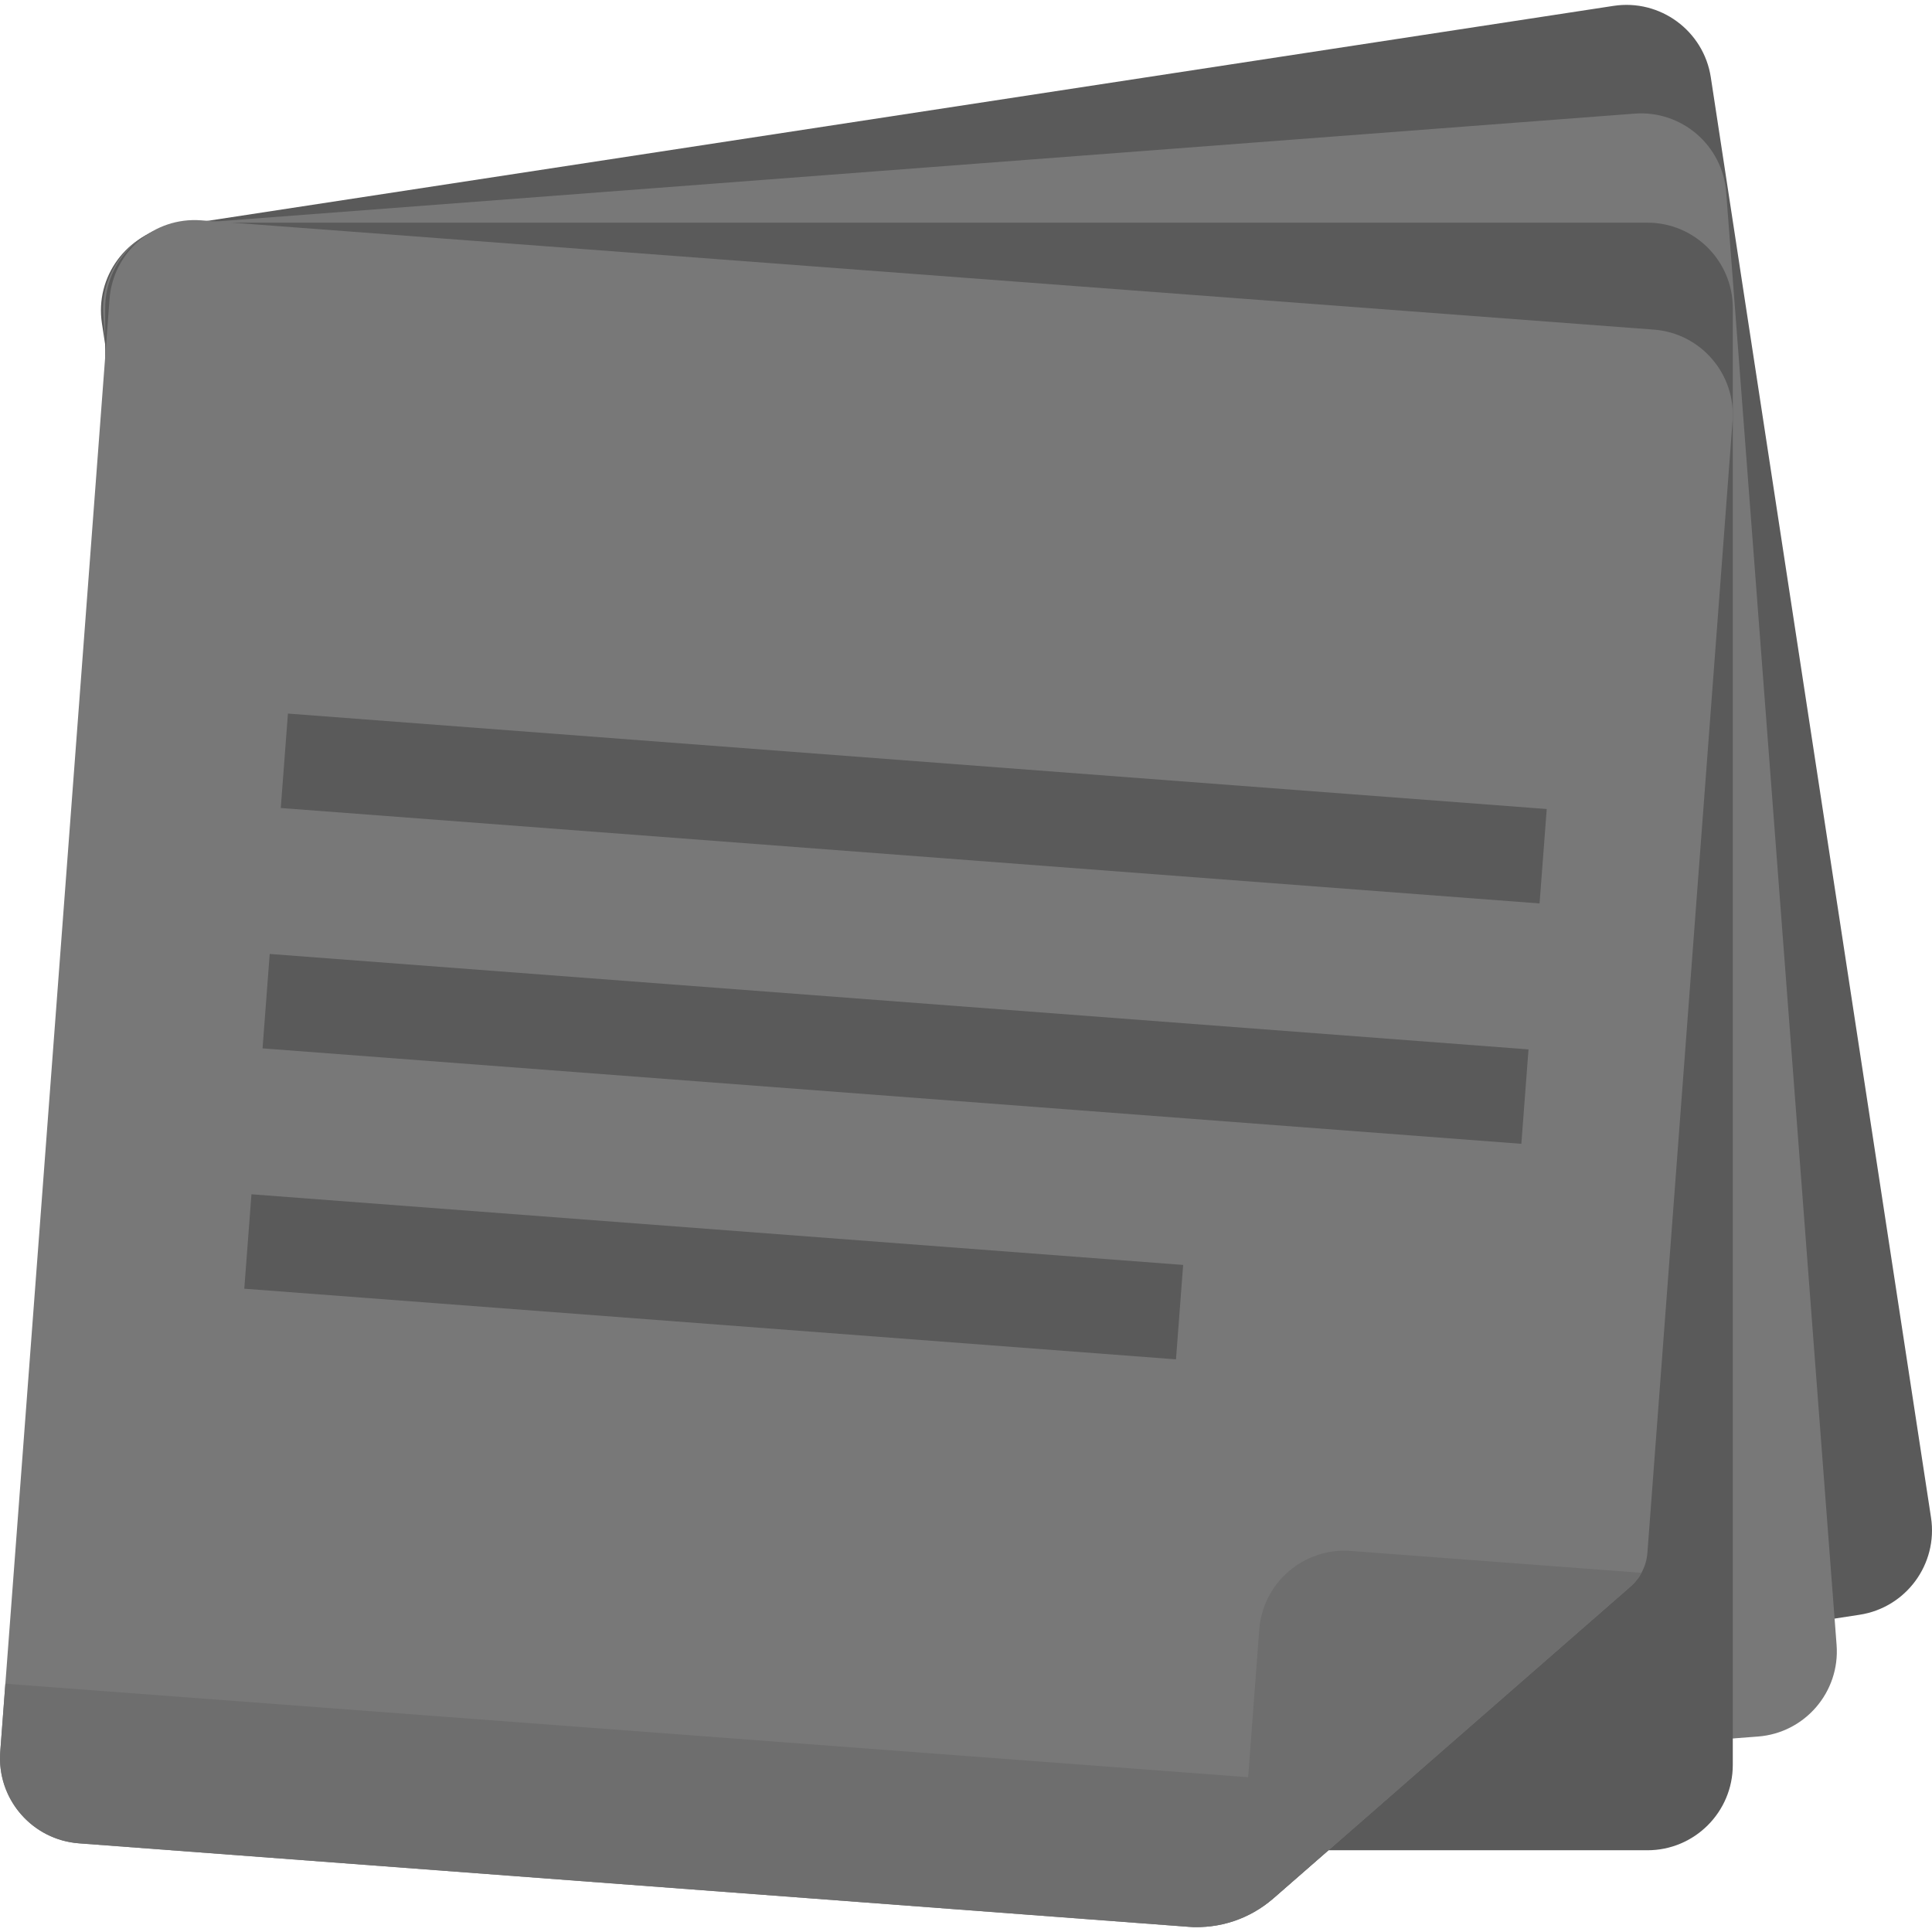
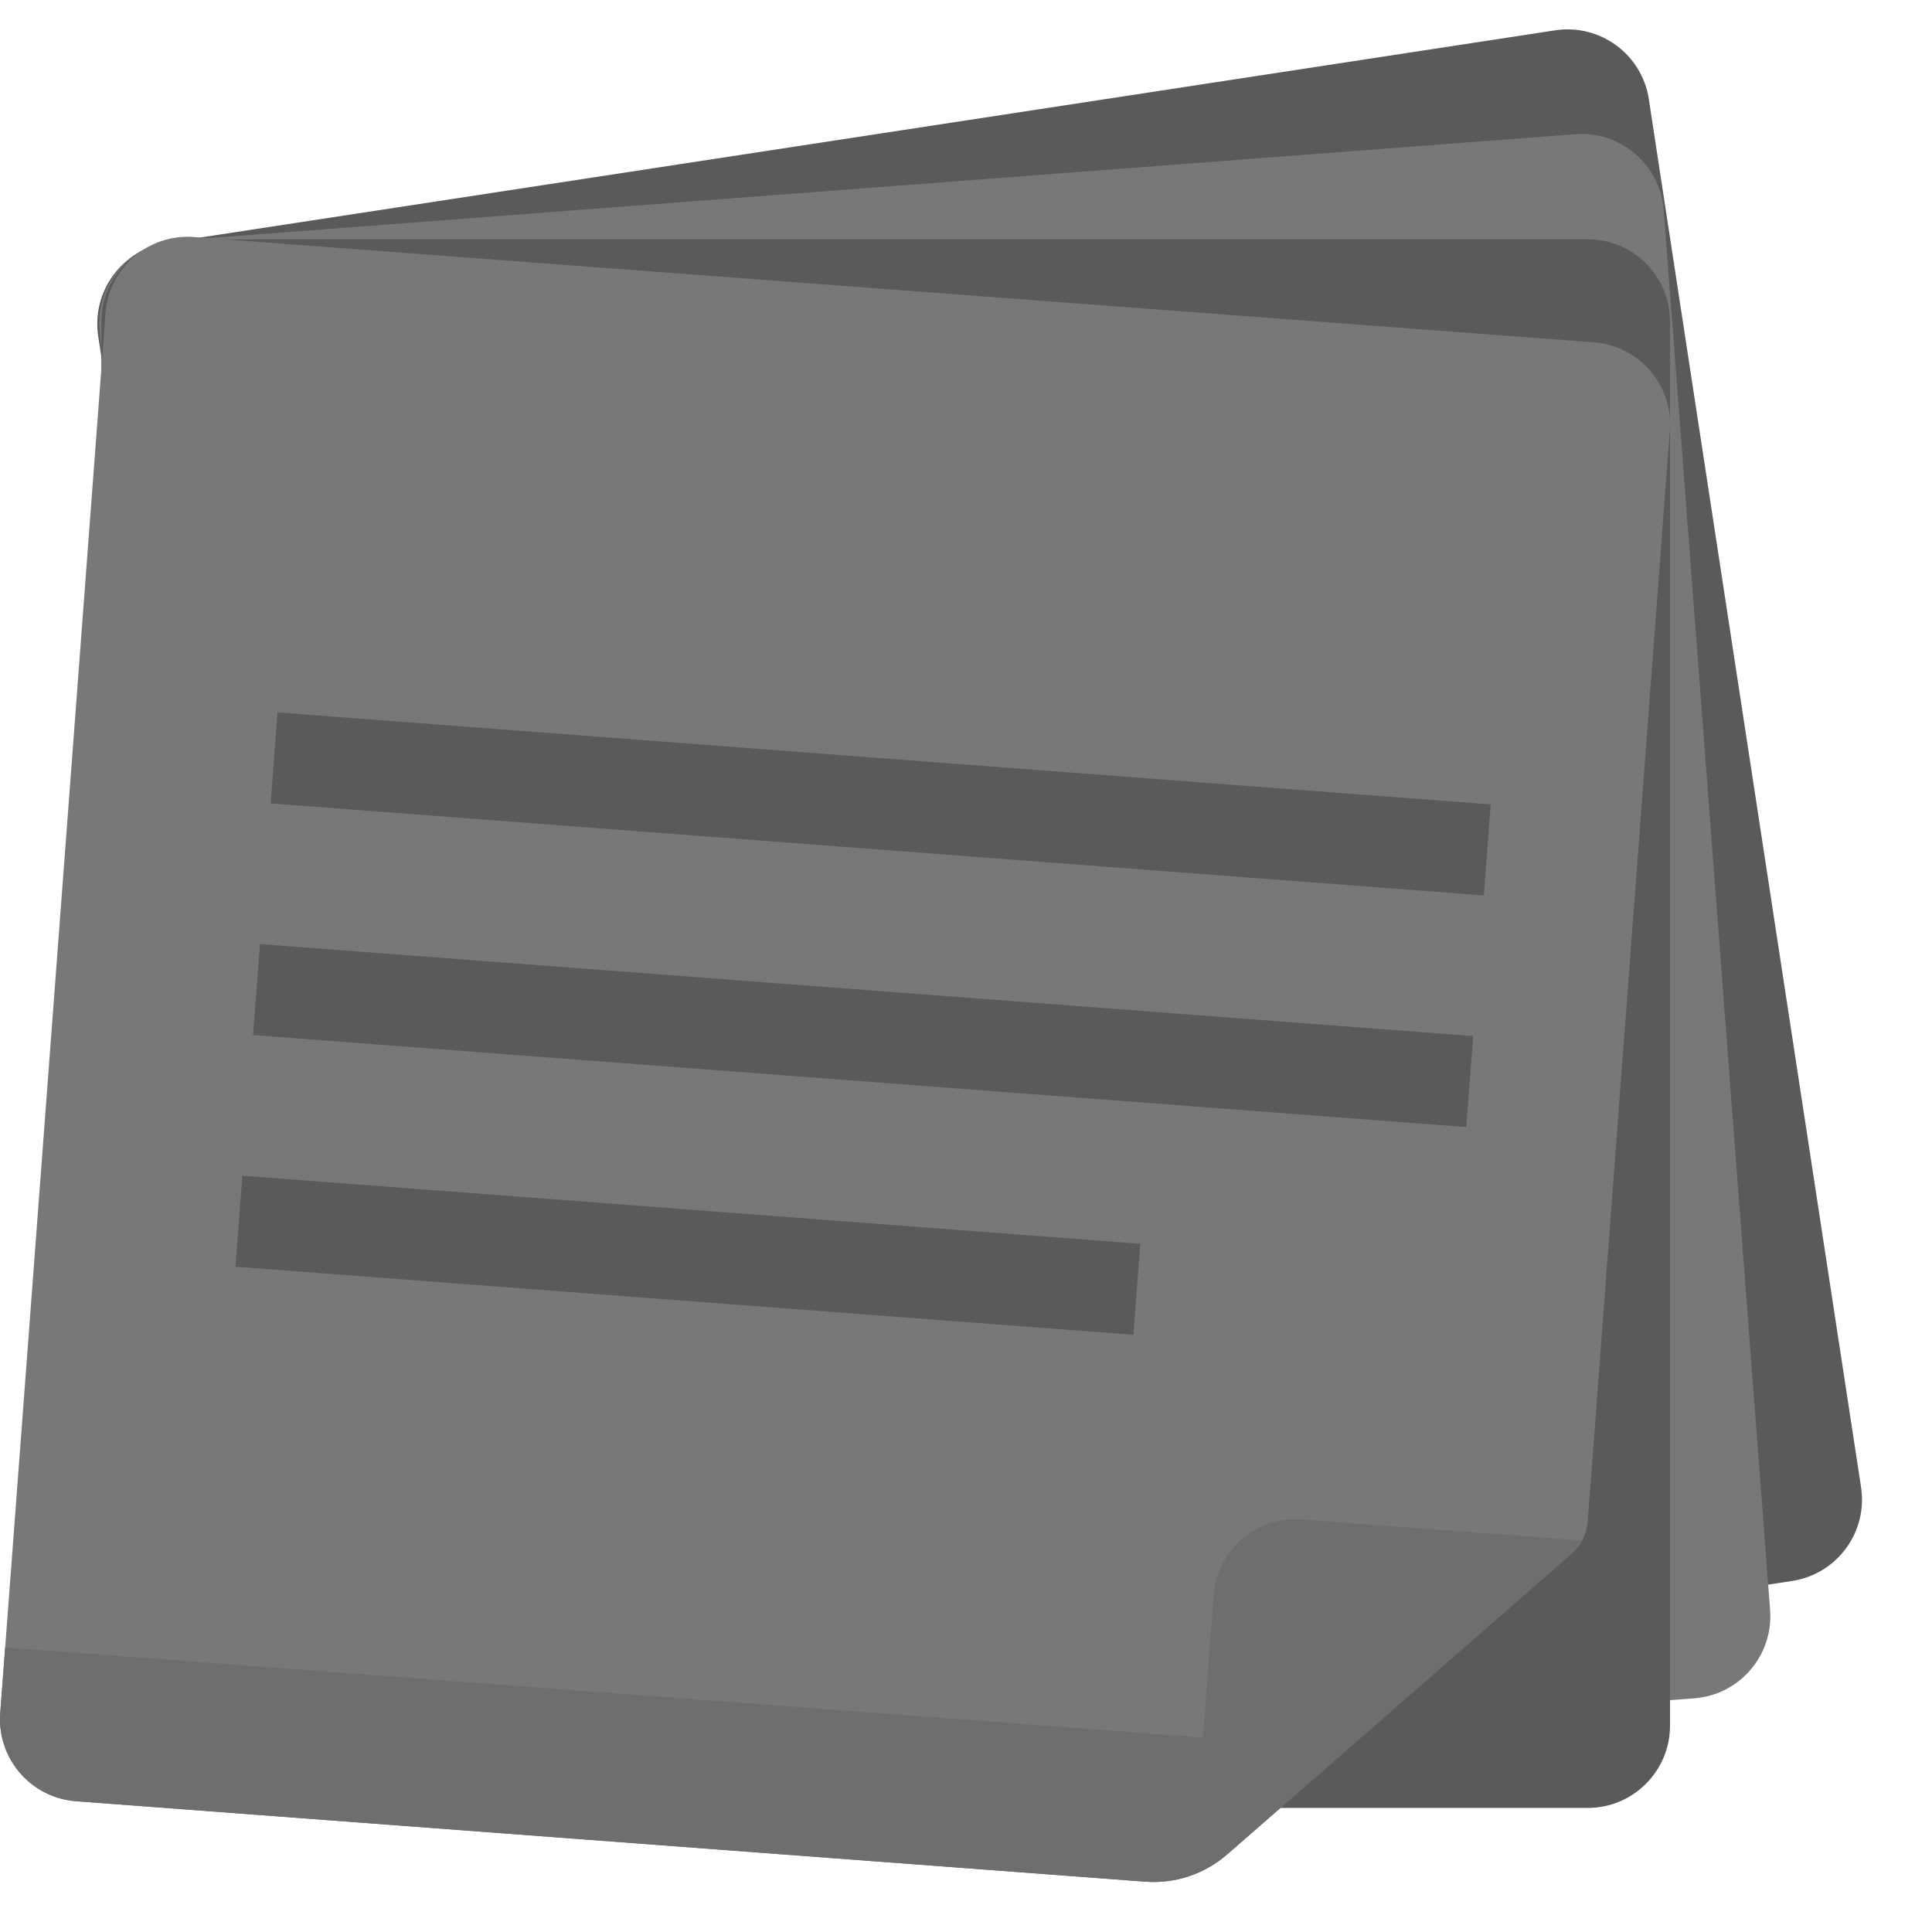
- <svg xmlns="http://www.w3.org/2000/svg" version="1.1" id="Capa_1" x="0px" y="0px" viewBox="0 0 512 512" style="enable-background:new 0 0 512 512;" xml:space="preserve">
+ <svg xmlns="http://www.w3.org/2000/svg" version="1.1" id="Capa_1" x="0px" y="0px" viewBox="0 0 50 50" xml:space="preserve" width="50" height="50">
  <defs id="defs85" />
-   <linearGradient id="SVGID_1_" gradientUnits="userSpaceOnUse" x1="338.736" y1="219.692" x2="662.646" y2="-18.328" gradientTransform="matrix(1.0039 0 0 -1.0039 0.1922 516.5606)">
+   <linearGradient id="SVGID_1_" gradientUnits="userSpaceOnUse" x1="338.736" y1="219.692" x2="662.646" y2="-18.328" gradientTransform="matrix(1.0039,0,0,-1.0039,0.1922,516.5606)">
    <stop offset="0" style="stop-color:#B8DE6F" id="stop2" />
    <stop offset="1" style="stop-color:#8AA753" id="stop4" />
  </linearGradient>
-   <path style="fill:#5a5a5a;fill-opacity:1" d="M453.384,20.5l58.354,381.648c1.887,12.344-6.599,23.894-18.943,25.782l-381.648,58.354  c-12.344,1.887-23.894-6.599-25.782-18.943L27.011,85.693c-1.887-12.344,6.599-23.894,18.943-25.782L427.602,1.557  C439.946-0.33,451.496,8.156,453.384,20.5z" id="path7" />
-   <linearGradient id="SVGID_2_" gradientUnits="userSpaceOnUse" x1="322.324" y1="198.687" x2="627.274" y2="-63.173" gradientTransform="matrix(1.0039 0 0 -1.0039 0.1922 516.5606)">
+   <path style="fill:#5a5a5a;fill-opacity:1;stroke-width:0.094" d="m 42.672,2.568 5.492,35.92 c 0.178,1.162 -0.621,2.249 -1.783,2.427 l -35.92,5.492 C 9.299,46.585 8.212,45.787 8.035,44.625 L 2.542,8.704 C 2.365,7.542 3.164,6.455 4.325,6.278 L 40.246,0.785 c 1.162,-0.178 2.249,0.621 2.427,1.783 z" id="path7" />
+   <linearGradient id="SVGID_2_" gradientUnits="userSpaceOnUse" x1="322.324" y1="198.687" x2="627.274" y2="-63.173" gradientTransform="matrix(1.0039,0,0,-1.0039,0.1922,516.5606)">
    <stop offset="0" style="stop-color:#FE7695" id="stop9" />
    <stop offset="1" style="stop-color:#FE547B" id="stop11" />
  </linearGradient>
-   <path style="fill:#787878;fill-opacity:1" d="M457.455,50.956l29.261,384.973c0.947,12.452-8.391,23.325-20.842,24.272L80.901,489.462  c-12.452,0.947-23.325-8.391-24.272-20.842L27.368,83.647c-0.947-12.452,8.391-23.325,20.842-24.272l384.973-29.261  C445.635,29.167,456.509,38.504,457.455,50.956z" id="path14" />
-   <linearGradient id="SVGID_3_" gradientUnits="userSpaceOnUse" x1="304.369" y1="178.973" x2="588.599" y2="-105.257" gradientTransform="matrix(1.0039 0 0 -1.0039 0.1922 516.5606)">
+   <path style="fill:#787878;fill-opacity:1;stroke-width:0.094" d="M 43.056,5.435 45.81,41.668 c 0.089,1.172 -0.79,2.195 -1.962,2.284 L 7.615,46.707 C 6.443,46.796 5.419,45.917 5.33,44.745 L 2.576,8.512 C 2.487,7.34 3.366,6.316 4.538,6.227 L 40.771,3.473 c 1.172,-0.089 2.195,0.79 2.284,1.962 z" id="path14" />
+   <linearGradient id="SVGID_3_" gradientUnits="userSpaceOnUse" x1="304.369" y1="178.973" x2="588.599" y2="-105.257" gradientTransform="matrix(1.0039,0,0,-1.0039,0.1922,516.5606)">
    <stop offset="0" style="stop-color:#67DCDC" id="stop16" />
    <stop offset="1" style="stop-color:#019394" id="stop18" />
  </linearGradient>
-   <path style="fill:#5a5a5a;fill-opacity:1" d="M459.207,81.633v386.083c0,12.488-10.135,22.622-22.622,22.622H50.502  c-12.488,0-22.622-10.135-22.622-22.622V81.633c0-12.488,10.135-22.622,22.622-22.622h386.083  C449.073,59.01,459.207,69.146,459.207,81.633z" id="path21" />
-   <linearGradient id="SVGID_4_" gradientUnits="userSpaceOnUse" x1="228.515" y1="284.543" x2="228.515" y2="-203.457" gradientTransform="matrix(1.0039 0 0 -1.0039 0.1922 516.5606)">
+   <path style="fill:#5a5a5a;fill-opacity:1;stroke-width:0.094" d="M 43.22,8.322 V 44.66 c 0,1.175 -0.954,2.129 -2.129,2.129 H 4.753 c -1.175,0 -2.129,-0.954 -2.129,-2.129 V 8.322 c 0,-1.175 0.954,-2.129 2.129,-2.129 H 41.091 c 1.175,-9.41e-5 2.129,0.954 2.129,2.129 z" id="path21" />
+   <linearGradient id="SVGID_4_" gradientUnits="userSpaceOnUse" x1="228.515" y1="284.543" x2="228.515" y2="-203.457" gradientTransform="matrix(1.0039,0,0,-1.0039,0.1922,516.5606)">
    <stop offset="0" style="stop-color:#FCC344" id="stop23" />
    <stop offset="1" style="stop-color:#F7AE3D" id="stop25" />
  </linearGradient>
-   <path style="fill:#787878;fill-opacity:1" d="M314.922,510.62L20.926,488.501c-12.459-0.938-21.798-11.797-20.861-24.256L29.029,79.25  c0.938-12.459,11.797-21.798,24.256-20.861l384.996,28.964c12.459,0.938,21.798,11.797,20.862,24.256L436.58,411.51  c-0.26,3.452-1.867,6.663-4.474,8.94l-94.716,82.691C331.202,508.541,323.11,511.235,314.922,510.62z" id="path28" />
-   <g id="g36" style="fill:#5a5a5a;fill-opacity:1">
+   <path style="fill:#787878;fill-opacity:1;stroke-width:0.094" d="M 29.64,48.698 1.97,46.616 C 0.797,46.528 -0.082,45.506 0.006,44.333 L 2.732,8.098 C 2.821,6.925 3.843,6.046 5.015,6.134 L 41.251,8.86 c 1.173,0.088 2.052,1.11 1.964,2.283 l -2.124,28.227 c -0.024,0.325 -0.176,0.627 -0.421,0.841 l -8.915,7.783 c -0.582,0.508 -1.344,0.762 -2.115,0.704 z" id="path28" />
+   <g id="g36" style="fill:#5a5a5a;fill-opacity:1" transform="matrix(0.0941194,0,0,0.0941194,2.0479761e-4,0.6388554)">
    <rect x="74.864" y="201.706" transform="matrix(-0.9971,-0.0756,0.0756,-0.9971,467.3999,446.2027)" style="fill:#5a5a5a;fill-opacity:1" width="334.564" height="25.096" id="rect30" />
    <rect x="70.035" y="265.406" transform="matrix(-0.9971,-0.0756,0.0756,-0.9971,452.9404,573.0537)" style="fill:#5a5a5a;fill-opacity:1" width="334.564" height="25.096" id="rect32" />
    <rect x="65.323" y="325.808" transform="matrix(-0.9971,-0.0756,0.0756,-0.9971,352.1519,690.0431)" style="fill:#5a5a5a;fill-opacity:1" width="247.628" height="25.096" id="rect34" />
  </g>
-   <linearGradient id="SVGID_5_" gradientUnits="userSpaceOnUse" x1="184.476" y1="54.443" x2="184.476" y2="7.393" gradientTransform="matrix(1.0039 0 0 -1.0039 0.1922 516.5606)">
+   <linearGradient id="SVGID_5_" gradientUnits="userSpaceOnUse" x1="184.476" y1="54.443" x2="184.476" y2="7.393" gradientTransform="matrix(1.0039,0,0,-1.0039,0.1922,516.5606)">
    <stop offset="0" style="stop-color:#FCC344;stop-opacity:0" id="stop38" />
    <stop offset="1" style="stop-color:#D48000" id="stop40" />
  </linearGradient>
-   <path style="fill:#6e6e6e;fill-opacity:1" d="M337.387,503.141l33.394-29.155L1.423,446.199l-1.357,18.047  c-0.908,12.063,7.835,22.638,19.703,24.138c0.382,0.048,0.769,0.087,1.159,0.116l293.995,22.118  C323.11,511.235,331.202,508.541,337.387,503.141z" id="path43" />
-   <linearGradient id="SVGID_6_" gradientUnits="userSpaceOnUse" x1="356.84" y1="71.395" x2="424.27" y2="-7.005" gradientTransform="matrix(1.0039 0 0 -1.0039 0.1922 516.5606)">
+   <path style="fill:#6e6e6e;fill-opacity:1;stroke-width:0.094" d="M 31.755,47.994 34.898,45.25 0.134,42.635 0.006,44.333 c -0.085,1.135 0.737,2.131 1.854,2.272 0.036,0.005 0.072,0.008 0.109,0.011 l 27.671,2.082 c 0.771,0.058 1.532,-0.195 2.114,-0.704 z" id="path43" />
+   <linearGradient id="SVGID_6_" gradientUnits="userSpaceOnUse" x1="356.84" y1="71.395" x2="424.27" y2="-7.005" gradientTransform="matrix(1.0039,0,0,-1.0039,0.1922,516.5606)">
    <stop offset="0" style="stop-color:#FCC344" id="stop45" />
    <stop offset="1" style="stop-color:#D48000" id="stop47" />
  </linearGradient>
-   <path style="fill:#6e6e6e;fill-opacity:1" d="M435.019,416.811c0,0-0.808,1.838-3.63,4.265c-1.048,0.902-93.444,81.58-93.444,81.58  c-6.542,5.711-15.1,8.559-23.76,7.908l0,0l0,0c7.475,0.562,13.991-5.042,14.553-12.517l4.978-66.171  c0.938-12.459,11.797-21.798,24.256-20.861L435.019,416.811z" id="path50" />
-   <g id="g52">
+   <path style="fill:#6e6e6e;fill-opacity:1;stroke-width:0.094" d="m 40.944,39.869 c 0,0 -0.076,0.173 -0.342,0.401 -0.099,0.085 -8.795,7.678 -8.795,7.678 -0.616,0.538 -1.421,0.806 -2.236,0.744 v 0 0 c 0.704,0.053 1.317,-0.475 1.37,-1.178 l 0.469,-6.228 c 0.088,-1.173 1.11,-2.052 2.283,-1.963 z" id="path50" />
+   <g id="g52" transform="matrix(0.09713084,0,0,0.09713084,2.0411682e-4,-0.8991048)">
</g>
-   <g id="g54">
+   <g id="g54" transform="matrix(0.09713084,0,0,0.09713084,2.0411682e-4,-0.8991048)">
</g>
-   <g id="g56">
+   <g id="g56" transform="matrix(0.09713084,0,0,0.09713084,2.0411682e-4,-0.8991048)">
</g>
-   <g id="g58">
+   <g id="g58" transform="matrix(0.09713084,0,0,0.09713084,2.0411682e-4,-0.8991048)">
</g>
-   <g id="g60">
+   <g id="g60" transform="matrix(0.09713084,0,0,0.09713084,2.0411682e-4,-0.8991048)">
</g>
-   <g id="g62">
+   <g id="g62" transform="matrix(0.09713084,0,0,0.09713084,2.0411682e-4,-0.8991048)">
</g>
-   <g id="g64">
+   <g id="g64" transform="matrix(0.09713084,0,0,0.09713084,2.0411682e-4,-0.8991048)">
</g>
-   <g id="g66">
+   <g id="g66" transform="matrix(0.09713084,0,0,0.09713084,2.0411682e-4,-0.8991048)">
</g>
-   <g id="g68">
+   <g id="g68" transform="matrix(0.09713084,0,0,0.09713084,2.0411682e-4,-0.8991048)">
</g>
-   <g id="g70">
+   <g id="g70" transform="matrix(0.09713084,0,0,0.09713084,2.0411682e-4,-0.8991048)">
</g>
-   <g id="g72">
+   <g id="g72" transform="matrix(0.09713084,0,0,0.09713084,2.0411682e-4,-0.8991048)">
</g>
-   <g id="g74">
+   <g id="g74" transform="matrix(0.09713084,0,0,0.09713084,2.0411682e-4,-0.8991048)">
</g>
-   <g id="g76">
+   <g id="g76" transform="matrix(0.09713084,0,0,0.09713084,2.0411682e-4,-0.8991048)">
</g>
-   <g id="g78">
+   <g id="g78" transform="matrix(0.09713084,0,0,0.09713084,2.0411682e-4,-0.8991048)">
</g>
-   <g id="g80">
+   <g id="g80" transform="matrix(0.09713084,0,0,0.09713084,2.0411682e-4,-0.8991048)">
</g>
</svg>
